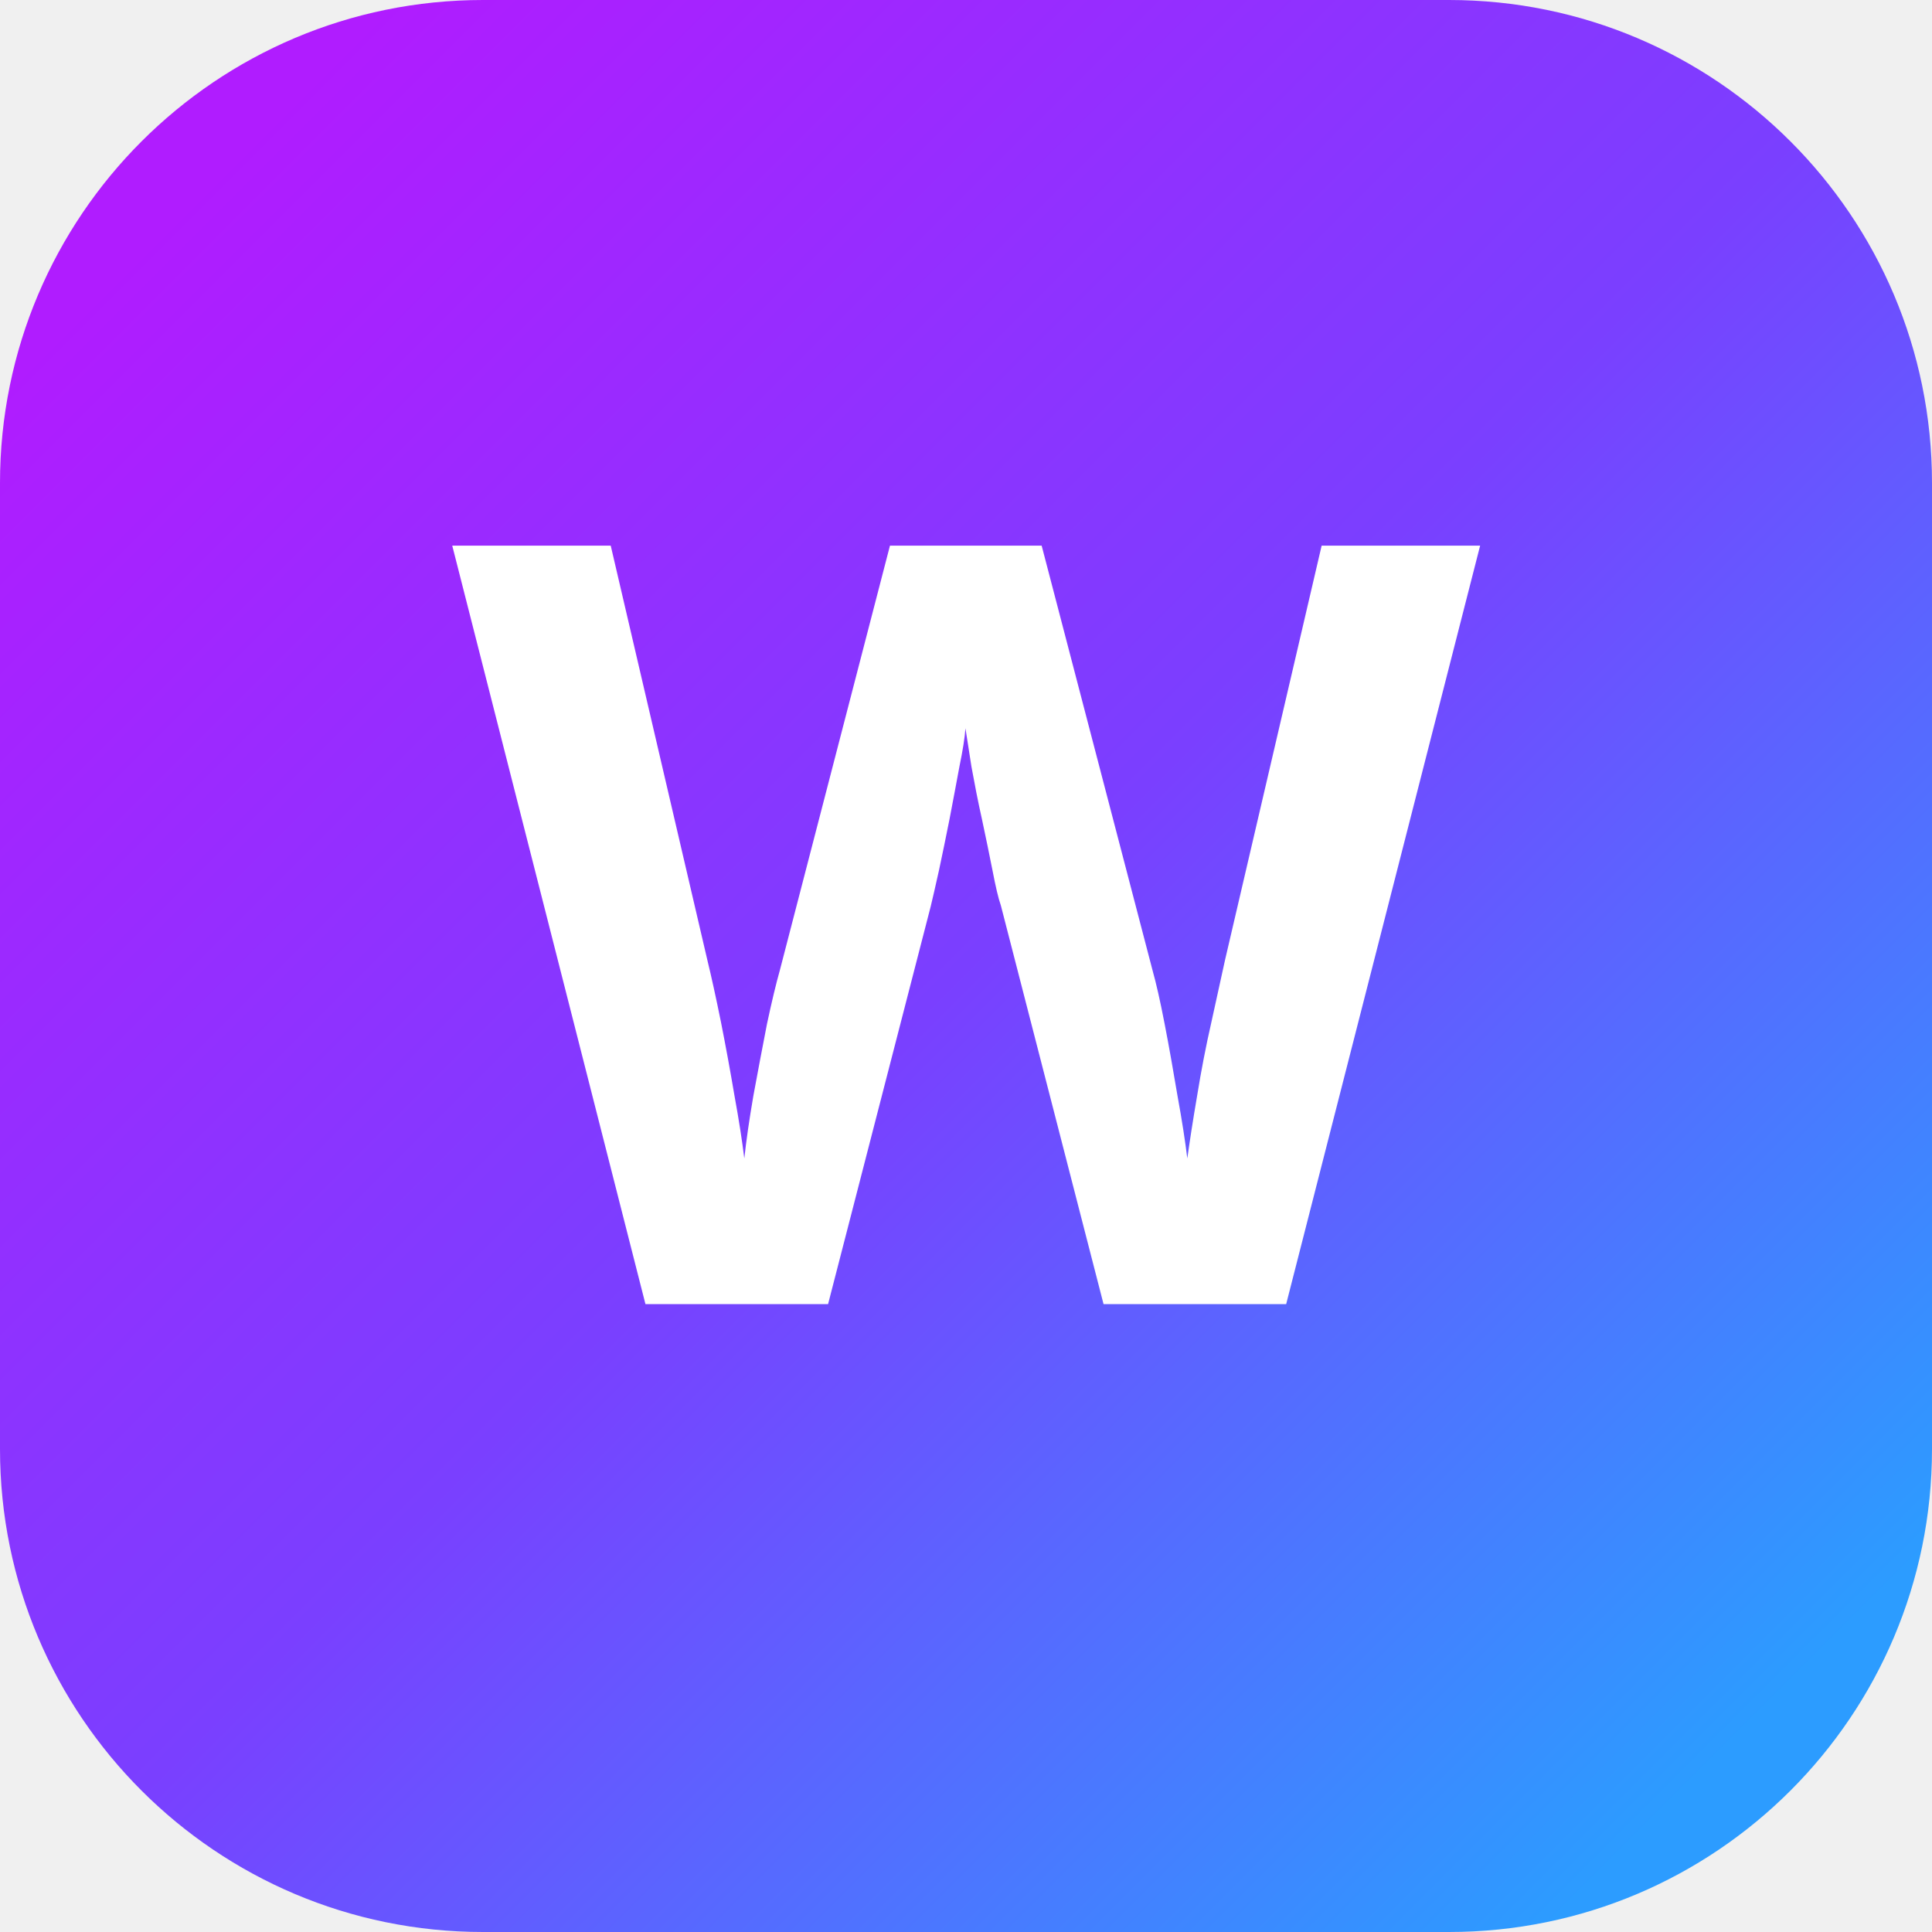
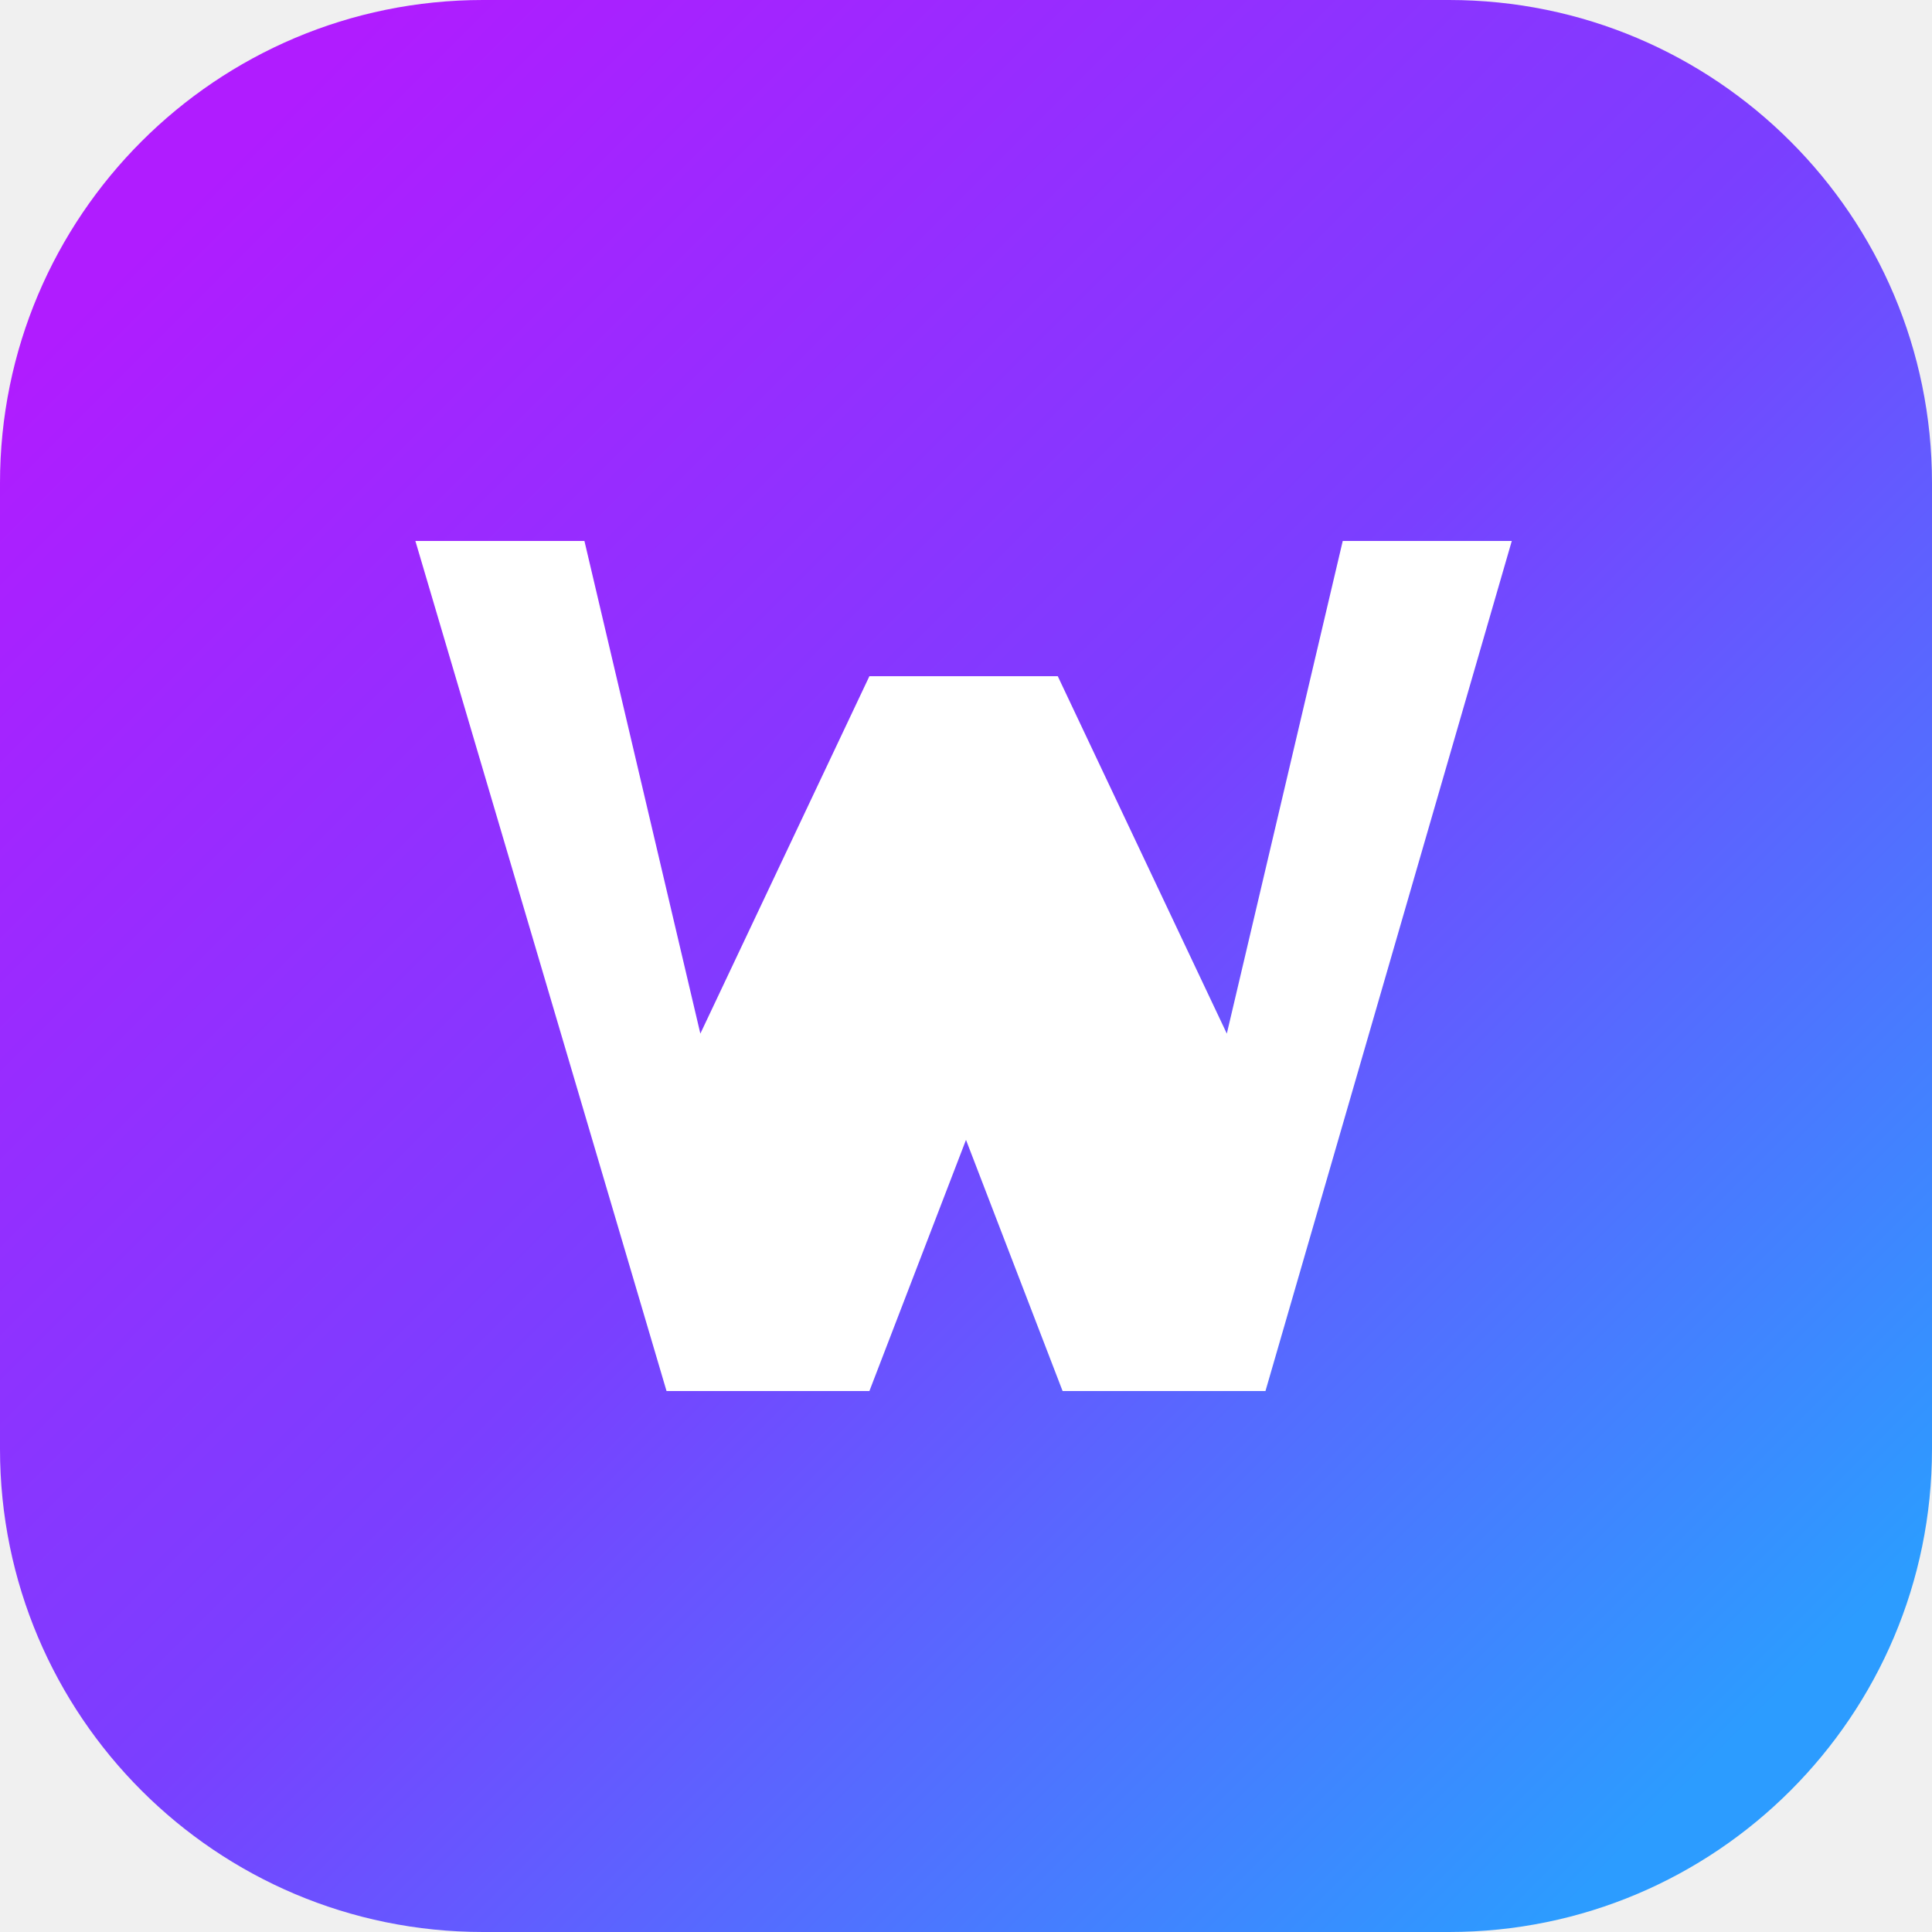
- <svg xmlns="http://www.w3.org/2000/svg" width="40" height="40" viewBox="0 0 40 40" fill="none">
+ <svg xmlns="http://www.w3.org/2000/svg" width="40" height="40" viewBox="0 0 40 40">
  <defs>
    <linearGradient id="wedashGradient" x1="4" y1="4" x2="36" y2="36" gradientUnits="userSpaceOnUse">
      <stop offset="0" stop-color="#B01CFF" />
      <stop offset="0.5" stop-color="#7A3FFF" />
      <stop offset="1" stop-color="#2C9CFF" />
    </linearGradient>
  </defs>
  <rect width="40" height="40" rx="10" fill="url(#wedashGradient)" />
-   <text x="20" y="27" text-anchor="middle" fill="#FFFFFF" font-family="Plus Jakarta Sans, ui-sans-serif, system-ui, sans-serif" font-size="22" font-weight="800" letter-spacing="-0.5">W</text>
+   <path fill="#FFFFFF" d="M8.6 11.2h3.5l2.4 10.2 3.5-7.4h3.9l3.5 7.4 2.4-10.2h3.5L26.2 28.8h-4.2l-2-5.2-2 5.2h-4.2L8.6 11.2z" />
</svg>
